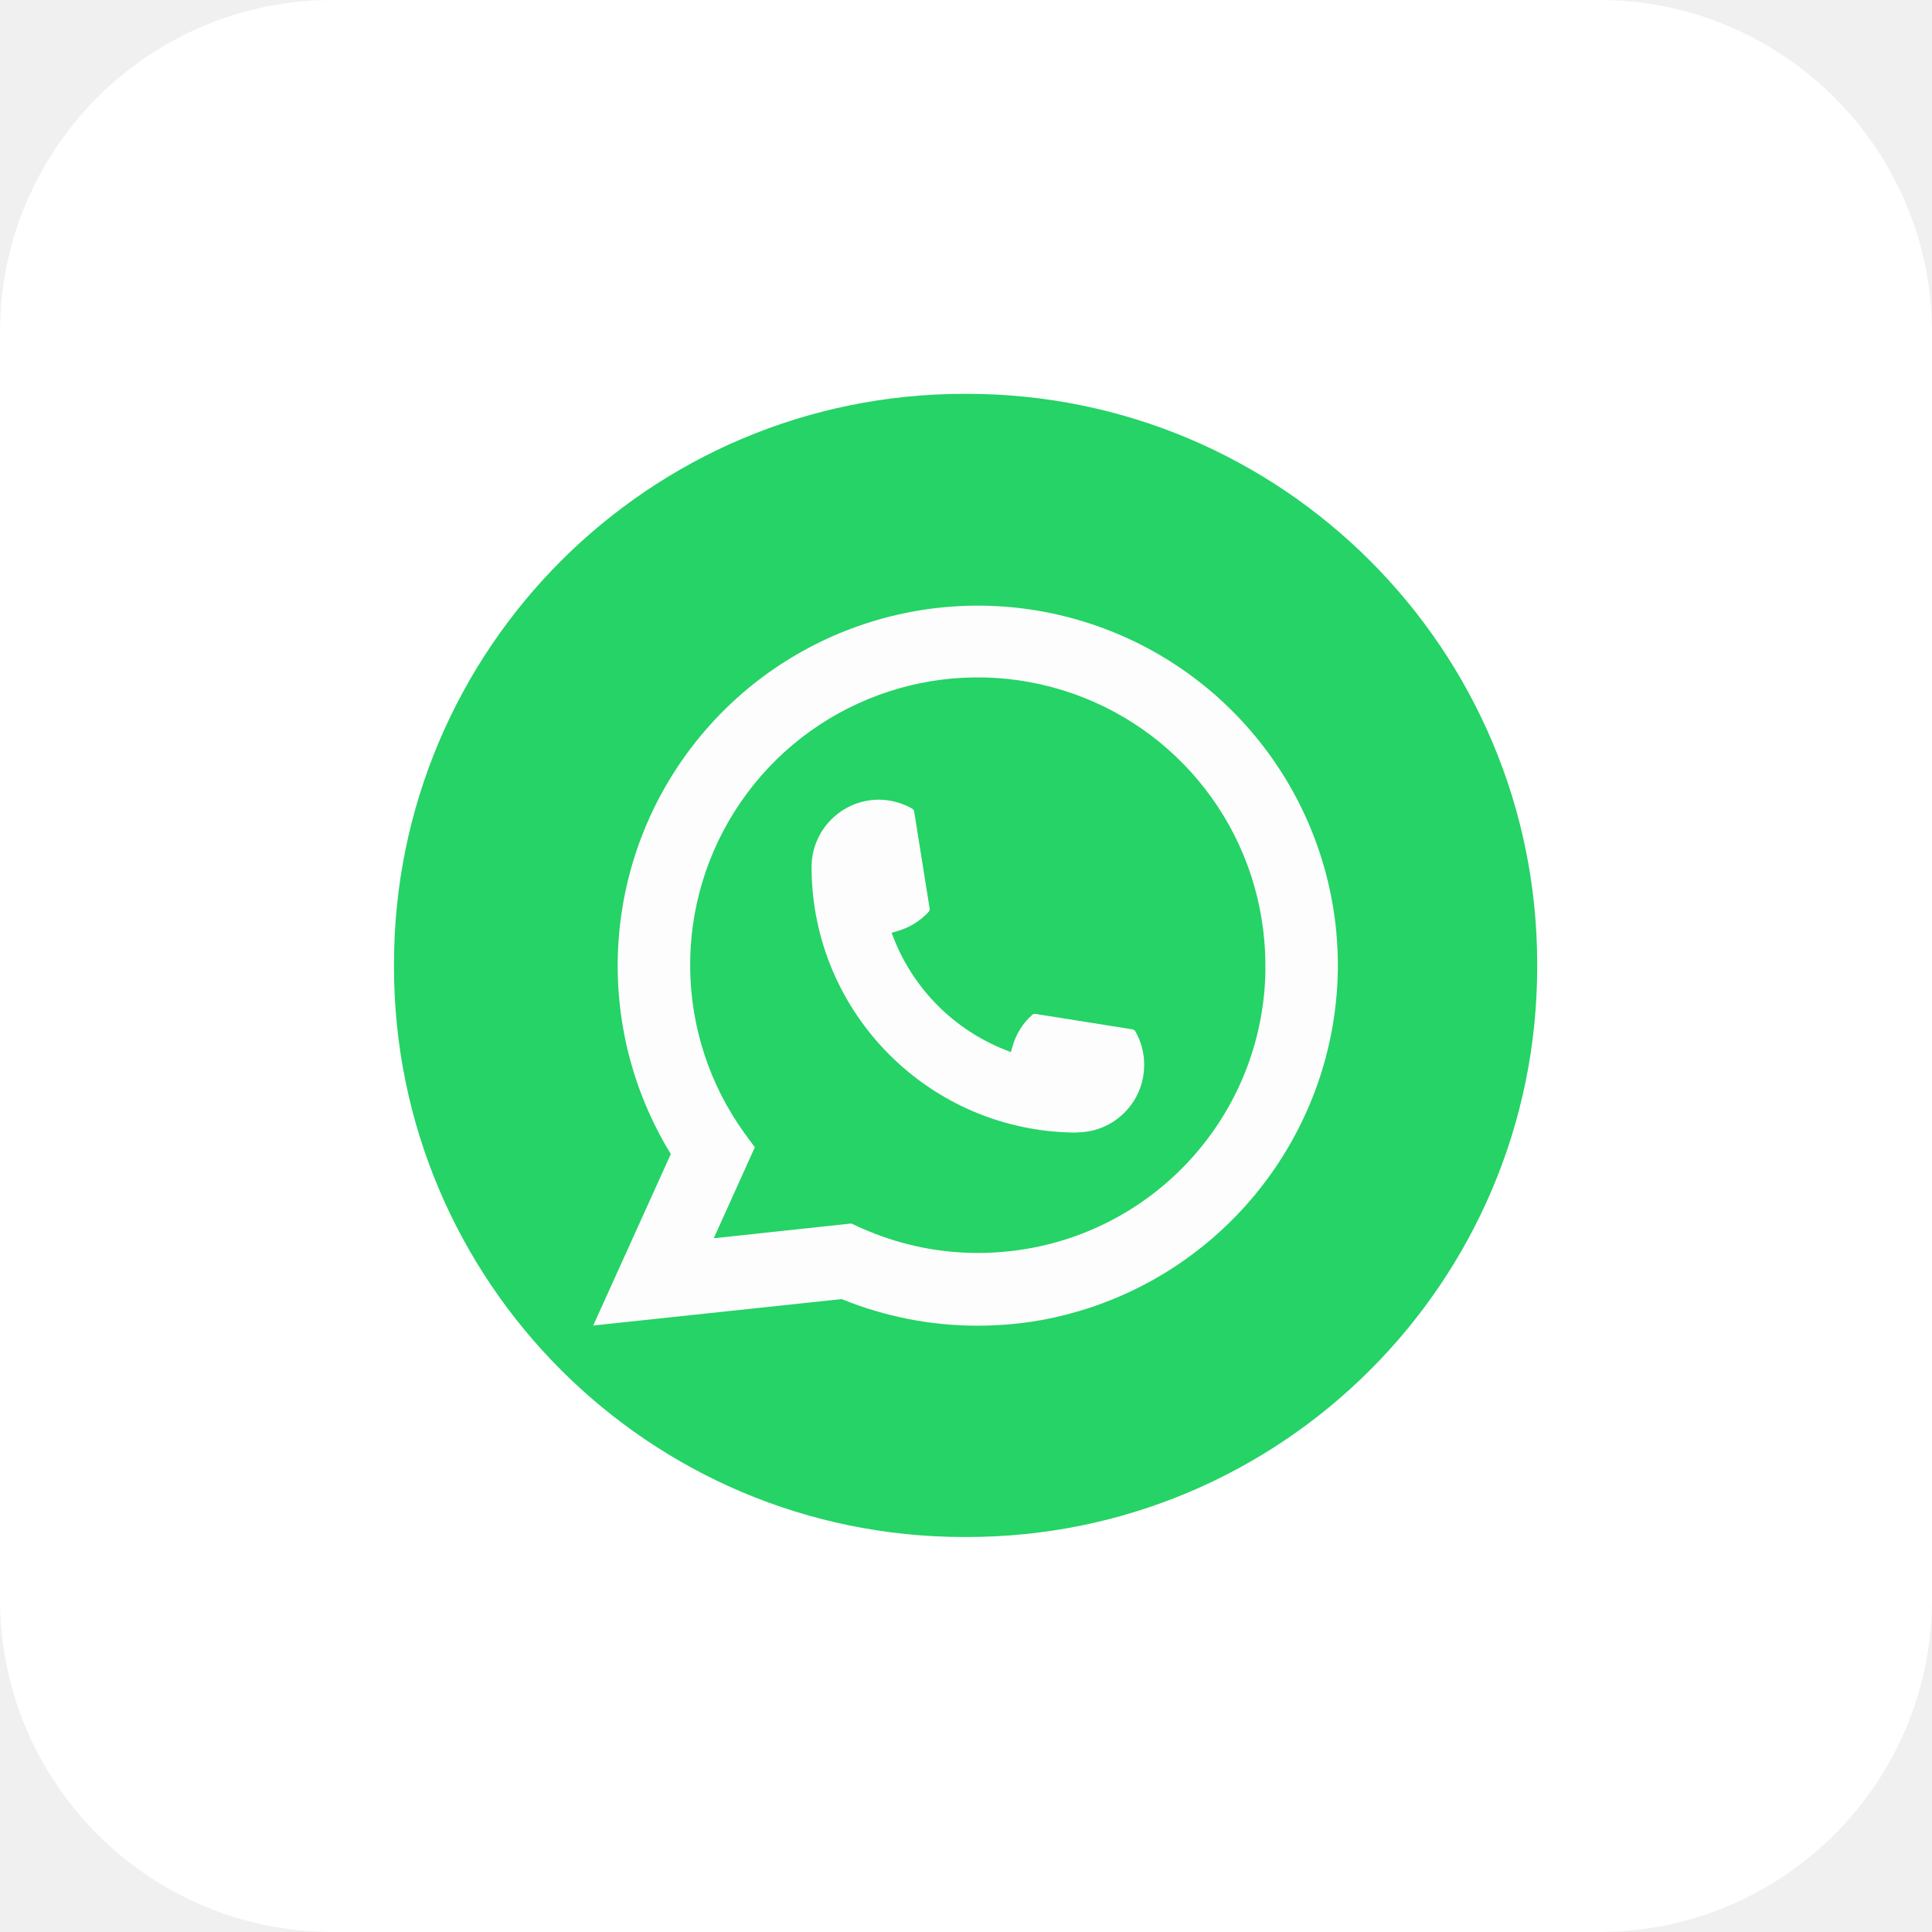
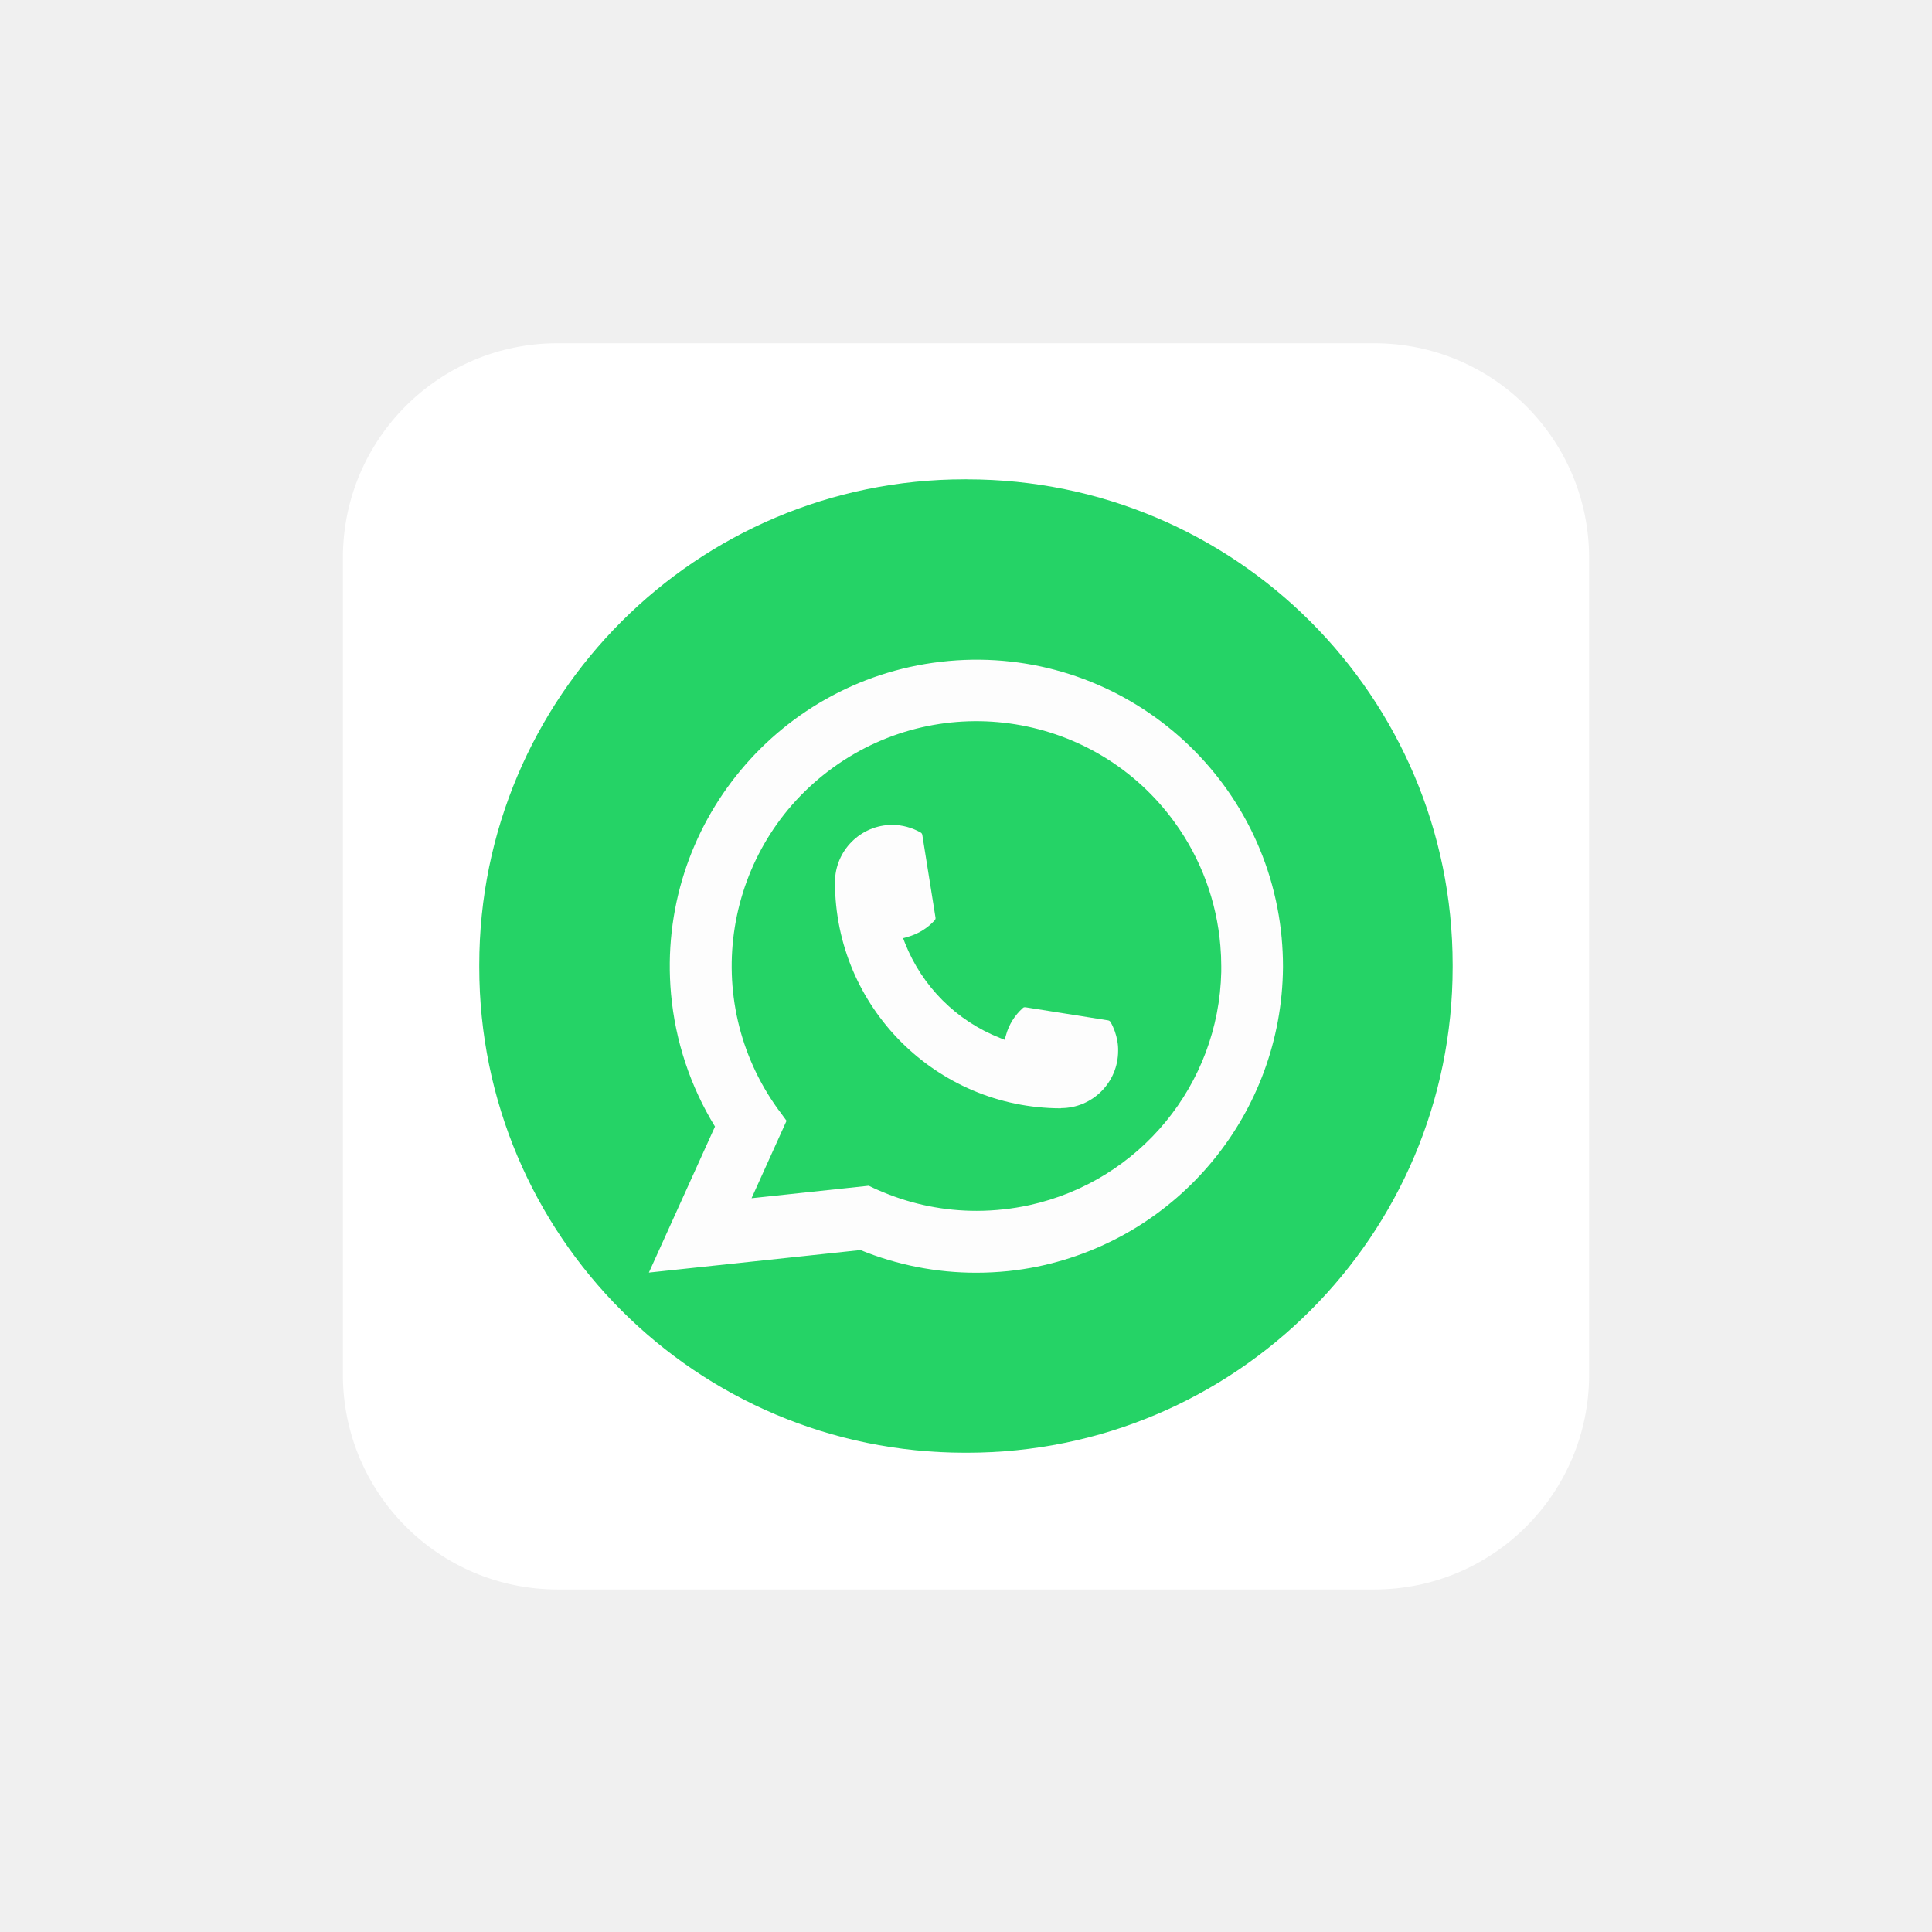
- <svg xmlns="http://www.w3.org/2000/svg" id="Слой_1" data-name="Слой 1" viewBox="0 0 524 524">
+ <svg xmlns="http://www.w3.org/2000/svg" id="_Слой_1" data-name="Слой 1" viewBox="0 0 524 524">
  <defs>
-     <style>.cls-1{fill:#fff;}.cls-2{fill:#25d366;}.cls-3{fill:#fdfdfd;}</style>
+     <style>
+       .cls-1 {
+         fill: #fff;
+       }
+ 
+       .cls-2 {
+         fill: #25d366;
+       }
+ 
+       .cls-3 {
+         fill: #fdfdfd;
+       }
+     </style>
  </defs>
-   <path class="cls-1" d="M90.23,0H433.77A90.32,90.32,0,0,1,524,90.23V433.77A90.32,90.32,0,0,1,433.77,524H90.23A90.32,90.32,0,0,1,0,433.77V90.07A90.18,90.18,0,0,1,90.23,0Z" />
-   <g id="Слой_3" data-name="Слой 3">
-     <path class="cls-2" d="M262.25,106.82h-.72A154.67,154.67,0,0,0,106.86,261.49h0v.71A154.66,154.66,0,0,0,261.52,416.87h.73a154.68,154.68,0,0,0,154.67-154.7h0v-.71A154.66,154.66,0,0,0,262.26,106.82Z" />
-     <path class="cls-3" d="M292.11,307.18a72.1,72.1,0,0,1-72-72,18.3,18.3,0,0,1,18.23-18.29,18.49,18.49,0,0,1,9.1,2.45,1,1,0,0,1,.5.74l4.2,26.36a1,1,0,0,1-.26.85,18.19,18.19,0,0,1-8.51,5.25l-1.55.45.6,1.55a53.67,53.67,0,0,0,30.2,30.2l1.55.62.45-1.55a17.88,17.88,0,0,1,5.33-8.55.89.89,0,0,1,.69-.27h.17l26.35,4.19a1.13,1.13,0,0,1,.75.51,18.52,18.52,0,0,1,2.17,6.08,16.07,16.07,0,0,1,.24,3.1,18.26,18.26,0,0,1-18.23,18.26Z" />
-     <path class="cls-3" d="M362.47,253.12A97.67,97.67,0,1,0,181.94,313l-21.05,46.51,67.39-7.17a97.46,97.46,0,0,0,36.9,7.22c3.42,0,6.83-.19,10.25-.53a91.72,91.72,0,0,0,9.14-1.41,98.07,98.07,0,0,0,78.29-95.25v-.53c0-2.94-.14-5.89-.4-8.71ZM230.89,331.84l-37.3,4,11.14-24.67-2.2-3-.51-.68a78,78,0,1,1,140.91-52.06c.18,2.14.27,4.31.27,6.43v1.85A77.81,77.81,0,0,1,282.15,338a79.37,79.37,0,0,1-16.83,1.83,77.42,77.42,0,0,1-29.85-5.95c-1.05-.42-2.09-.89-3.1-1.35l-1.41-.68Z" />
+   <g id="_Слой_1-2" data-name="Слой 1-2">
+     <path class="cls-1" d="m151.2,93.1h221.6c32.13.03,58.17,26.07,58.2,58.2v221.6c-.03,32.13-26.07,58.17-58.2,58.2h-221.6c-32.13-.03-58.17-26.07-58.2-58.2v-221.7c.04-32.11,26.09-58.12,58.2-58.1Z" />
+   </g>
+   <g id="_Слой_3" data-name="Слой 3">
+     <path class="cls-2" d="m262.3,130h-.61c-72.73,0-131.7,58.96-131.7,131.7h0v.61c0,72.73,58.95,131.69,131.68,131.7h.62c72.74,0,131.7-58.98,131.7-131.72h0v-.61c-.01-72.72-58.96-131.66-131.68-131.67h-.01Z" />
+     <path class="cls-3" d="m287.73,300.6c-33.83-.06-61.23-27.47-61.27-61.3,0-8.58,6.94-15.54,15.52-15.58,2.72.02,5.39.74,7.75,2.09.23.14.38.37.42.63l3.58,22.44c.04.26-.04.53-.22.73-1.95,2.14-4.46,3.69-7.25,4.47l-1.32.38.51,1.32c4.65,11.76,13.95,21.07,25.71,25.71l1.32.53.38-1.32c.78-2.81,2.36-5.34,4.54-7.29.15-.16.36-.24.58-.22h.15l22.44,3.56c.26.05.49.21.63.44.92,1.6,1.54,3.35,1.85,5.17.16.87.23,1.76.21,2.64,0,8.58-6.95,15.54-15.52,15.55v.04Z" />
+     <path class="cls-3" d="m347.64,254.57c-4.16-45.74-44.6-79.45-90.34-75.3-45.74,4.16-79.45,44.6-75.3,90.34,1.16,12.74,5.24,25.04,11.92,35.94l-17.93,39.6,57.38-6.11c9.97,4.07,20.64,6.16,31.42,6.15,2.92,0,5.82-.16,8.73-.45,2.64-.28,5.28-.69,7.79-1.2,38.56-7.94,66.33-41.74,66.66-81.1v-.45c0-2.51-.12-5.02-.34-7.42h.01Zm-112.04,67.03l-31.76,3.38,9.49-21-1.87-2.55-.44-.58c-21.46-29.72-14.77-71.22,14.95-92.68,29.72-21.46,71.22-14.77,92.68,14.95,7.08,9.8,11.35,21.35,12.34,33.4.16,1.82.24,3.67.24,5.48v1.57c-.66,30.56-22.13,56.7-51.98,63.28-4.71,1.03-9.52,1.55-14.34,1.56-8.72.01-17.36-1.71-25.41-5.07-.9-.36-1.78-.75-2.64-1.15l-1.2-.58h-.07Z" />
  </g>
</svg>
